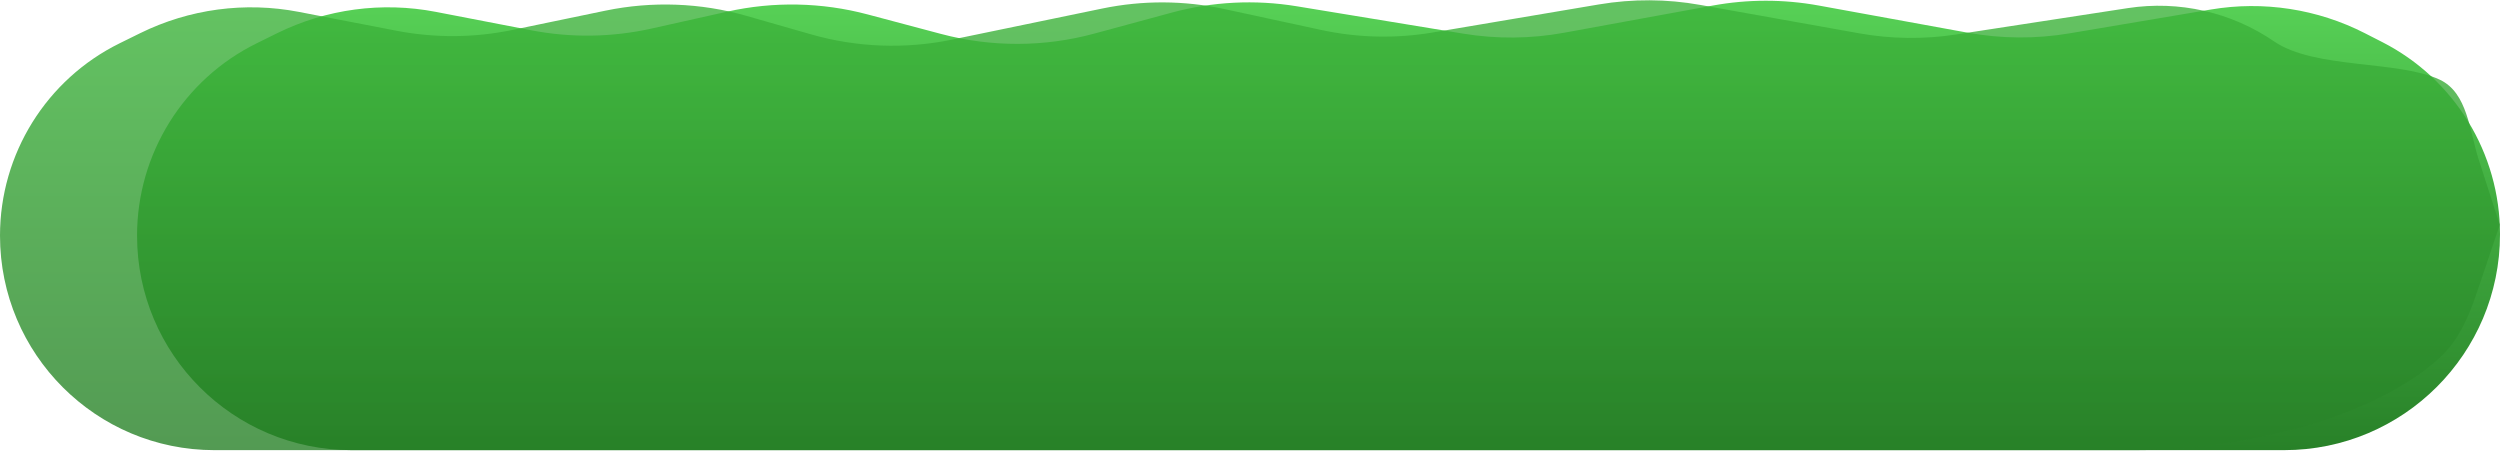
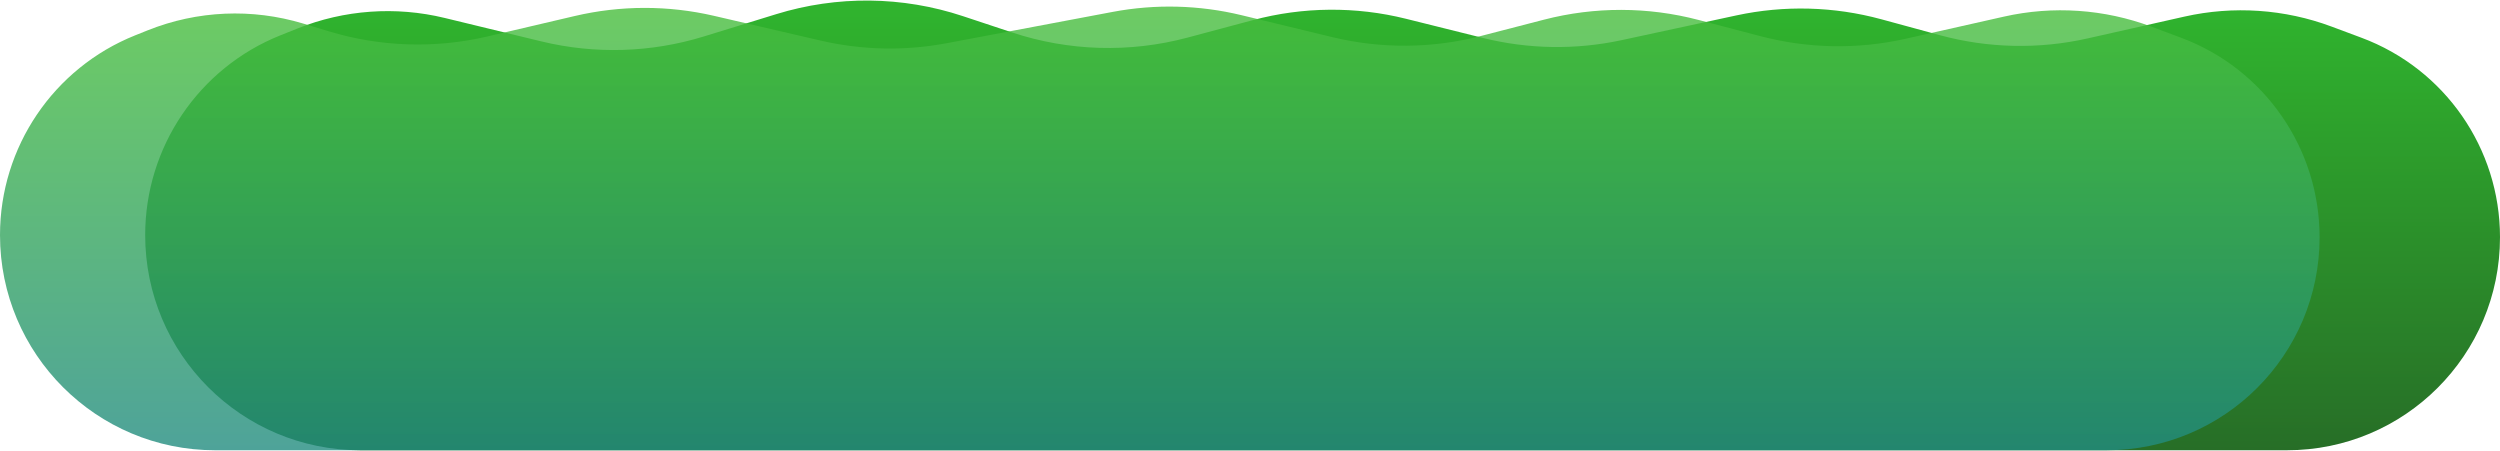
- <svg xmlns="http://www.w3.org/2000/svg" width="4232" height="762" viewBox="0 0 4232 762" fill="none">
-   <path d="M469.309 56.142L434.641 73.218C310.573 134.329 232 260.619 232 398.921C232 599.439 394.552 761.99 595.07 761.99L3866.67 761.99C4068.44 761.99 4232 598.428 4232 396.664C4232 259.412 4155.07 133.742 4032.84 71.314L4003.21 56.183C3922.88 15.156 3831.47 1.103 3742.52 16.107L3503.52 56.425C3446.28 66.081 3387.79 65.695 3330.68 55.285L3078.82 9.374C3019.43 -1.452 2958.57 -1.433 2899.19 9.43L2647.91 55.395C2591.39 65.734 2533.52 66.254 2476.82 56.931L2195.17 10.622C2124.55 -0.99 2052.25 2.695 1983.17 21.43L1852.56 56.854C1767.69 79.872 1678.25 80.1 1593.26 57.515L1468.67 24.405C1391.03 3.773 1309.57 2.151 1231.17 19.676L1103.14 48.299C1036.1 63.285 966.692 64.297 899.246 51.273L737.805 20.096C646.77 2.515 552.484 15.173 469.309 56.142Z" fill="url(#paint0_linear_1208_15)" />
-   <path d="M237.309 56.154L202.641 73.23C78.573 134.341 3.14423e-08 260.631 0 398.933C-4.55848e-08 599.451 162.552 762.002 363.07 762.003L3614.38 762.002C3799.9 762.002 4019.33 707.064 4130.29 605.248C4161.56 576.552 4178.84 536.651 4192.43 496.444L4231.64 380.5L4196.23 271.036C4180.15 221.319 4177.31 157.184 4130.05 134.899C4059.65 101.708 3918.63 117.34 3849.66 70.132C3777.28 20.583 3688.76 0.422 3602.05 13.737L3311.11 58.421C3256.74 66.771 3201.37 66.092 3147.22 56.413L2878.06 8.295C2821.44 -1.826 2763.51 -2.103 2706.8 7.475L2425.37 55.008C2362.7 65.594 2298.58 64.133 2236.46 50.705L2072.88 15.345C2004.71 0.611 1934.22 0.299 1865.93 14.429L1611.63 67.046C1532.39 83.44 1450.37 80.36 1372.59 58.072L1264.07 26.976C1186.19 4.66 1104.06 1.601 1024.73 18.063L867.567 50.68C802.832 64.114 736.075 64.577 671.16 52.041L505.805 20.108C414.77 2.527 320.484 15.185 237.309 56.154Z" fill="url(#paint1_linear_1208_15)" fill-opacity="0.8" />
+ <svg xmlns="http://www.w3.org/2000/svg" width="4081" height="735" viewBox="0 0 4081 735" fill="none">
+   <path d="M485.588 46.499L457.684 57.671C324.39 111.041 237 240.166 237 383.748C237 577.733 394.257 734.99 588.242 734.99L3733.34 734.991C3925.35 734.991 4081 579.338 4081 387.331C4081 242.227 3990.88 112.385 3854.94 61.631L3806.34 43.486C3729.45 14.777 3645.86 9.093 3565.78 27.128L3407.69 62.737C3328.1 80.661 3245.35 78.842 3166.63 57.439L3071.01 31.438C2993.8 10.444 2912.68 8.287 2834.46 25.146L2647.01 65.551C2572.33 81.649 2494.95 80.419 2420.82 61.956L2295.27 30.687C2213.1 10.223 2127.09 10.962 2045.28 32.833L1938.52 61.378C1844.24 86.587 1744.64 83.651 1652 52.933L1571.78 26.332C1473.06 -6.405 1366.58 -7.539 1267.18 23.088L1148.93 59.523C1062.91 86.028 971.325 88.82 883.848 67.604L725.911 29.298C645.963 9.908 561.959 15.921 485.588 46.499Z" fill="url(#paint0_linear_1287_4)" />
+   <path d="M241.105 49.499L220.683 57.676C87.39 111.045 3.26553e-08 240.17 0 383.751C-4.41231e-08 577.737 157.257 734.993 351.243 734.992L3438.84 734.979C3630.85 734.978 3786.5 579.325 3786.5 387.318C3786.5 242.215 3696.38 112.372 3560.44 61.618L3511.84 43.473C3434.95 14.764 3351.36 9.08 3271.28 27.115L3110.8 63.262C3032.74 80.843 2951.6 79.434 2874.2 59.154L2772.42 32.485C2689.85 10.85 2603.12 10.713 2520.48 32.089L2417.61 58.698C2338.09 79.265 2254.74 79.928 2174.91 60.63L2026.5 24.755C1957.62 8.103 1885.99 6.284 1816.35 19.419L1545.32 70.537C1477.18 83.388 1407.12 81.927 1339.59 66.25L1165.57 25.855C1090.86 8.512 1013.16 8.59 938.481 26.082L795.952 59.467C710.491 79.485 621.267 76.653 537.248 51.256L494.779 38.419C411.414 13.22 321.956 17.127 241.105 49.499Z" fill="url(#paint1_linear_1287_4)" fill-opacity="0.8" />
  <defs>
-     <linearGradient id="paint0_linear_1208_15" x1="2116" y1="762.006" x2="2116" y2="0.484" gradientUnits="userSpaceOnUse">
-       <stop stop-color="#288128" />
-       <stop offset="1" stop-color="#57D156" />
+     <linearGradient id="paint0_linear_1287_4" x1="2123.31" y1="734.991" x2="2123.31" y2="-8.765" gradientUnits="userSpaceOnUse">
+       <stop stop-color="#276E27" />
+       <stop offset="1" stop-color="#30B62E" />
    </linearGradient>
-     <linearGradient id="paint1_linear_1208_15" x1="2000" y1="762.006" x2="2000" y2="-6.996" gradientUnits="userSpaceOnUse">
-       <stop stop-color="#288128" />
-       <stop offset="1" stop-color="#3DB53B" />
+     <linearGradient id="paint1_linear_1287_4" x1="2000" y1="734.988" x2="2000" y2="-34.014" gradientUnits="userSpaceOnUse">
+       <stop stop-color="#228C80" />
+       <stop offset="1" stop-color="#4BC238" />
    </linearGradient>
  </defs>
</svg>
